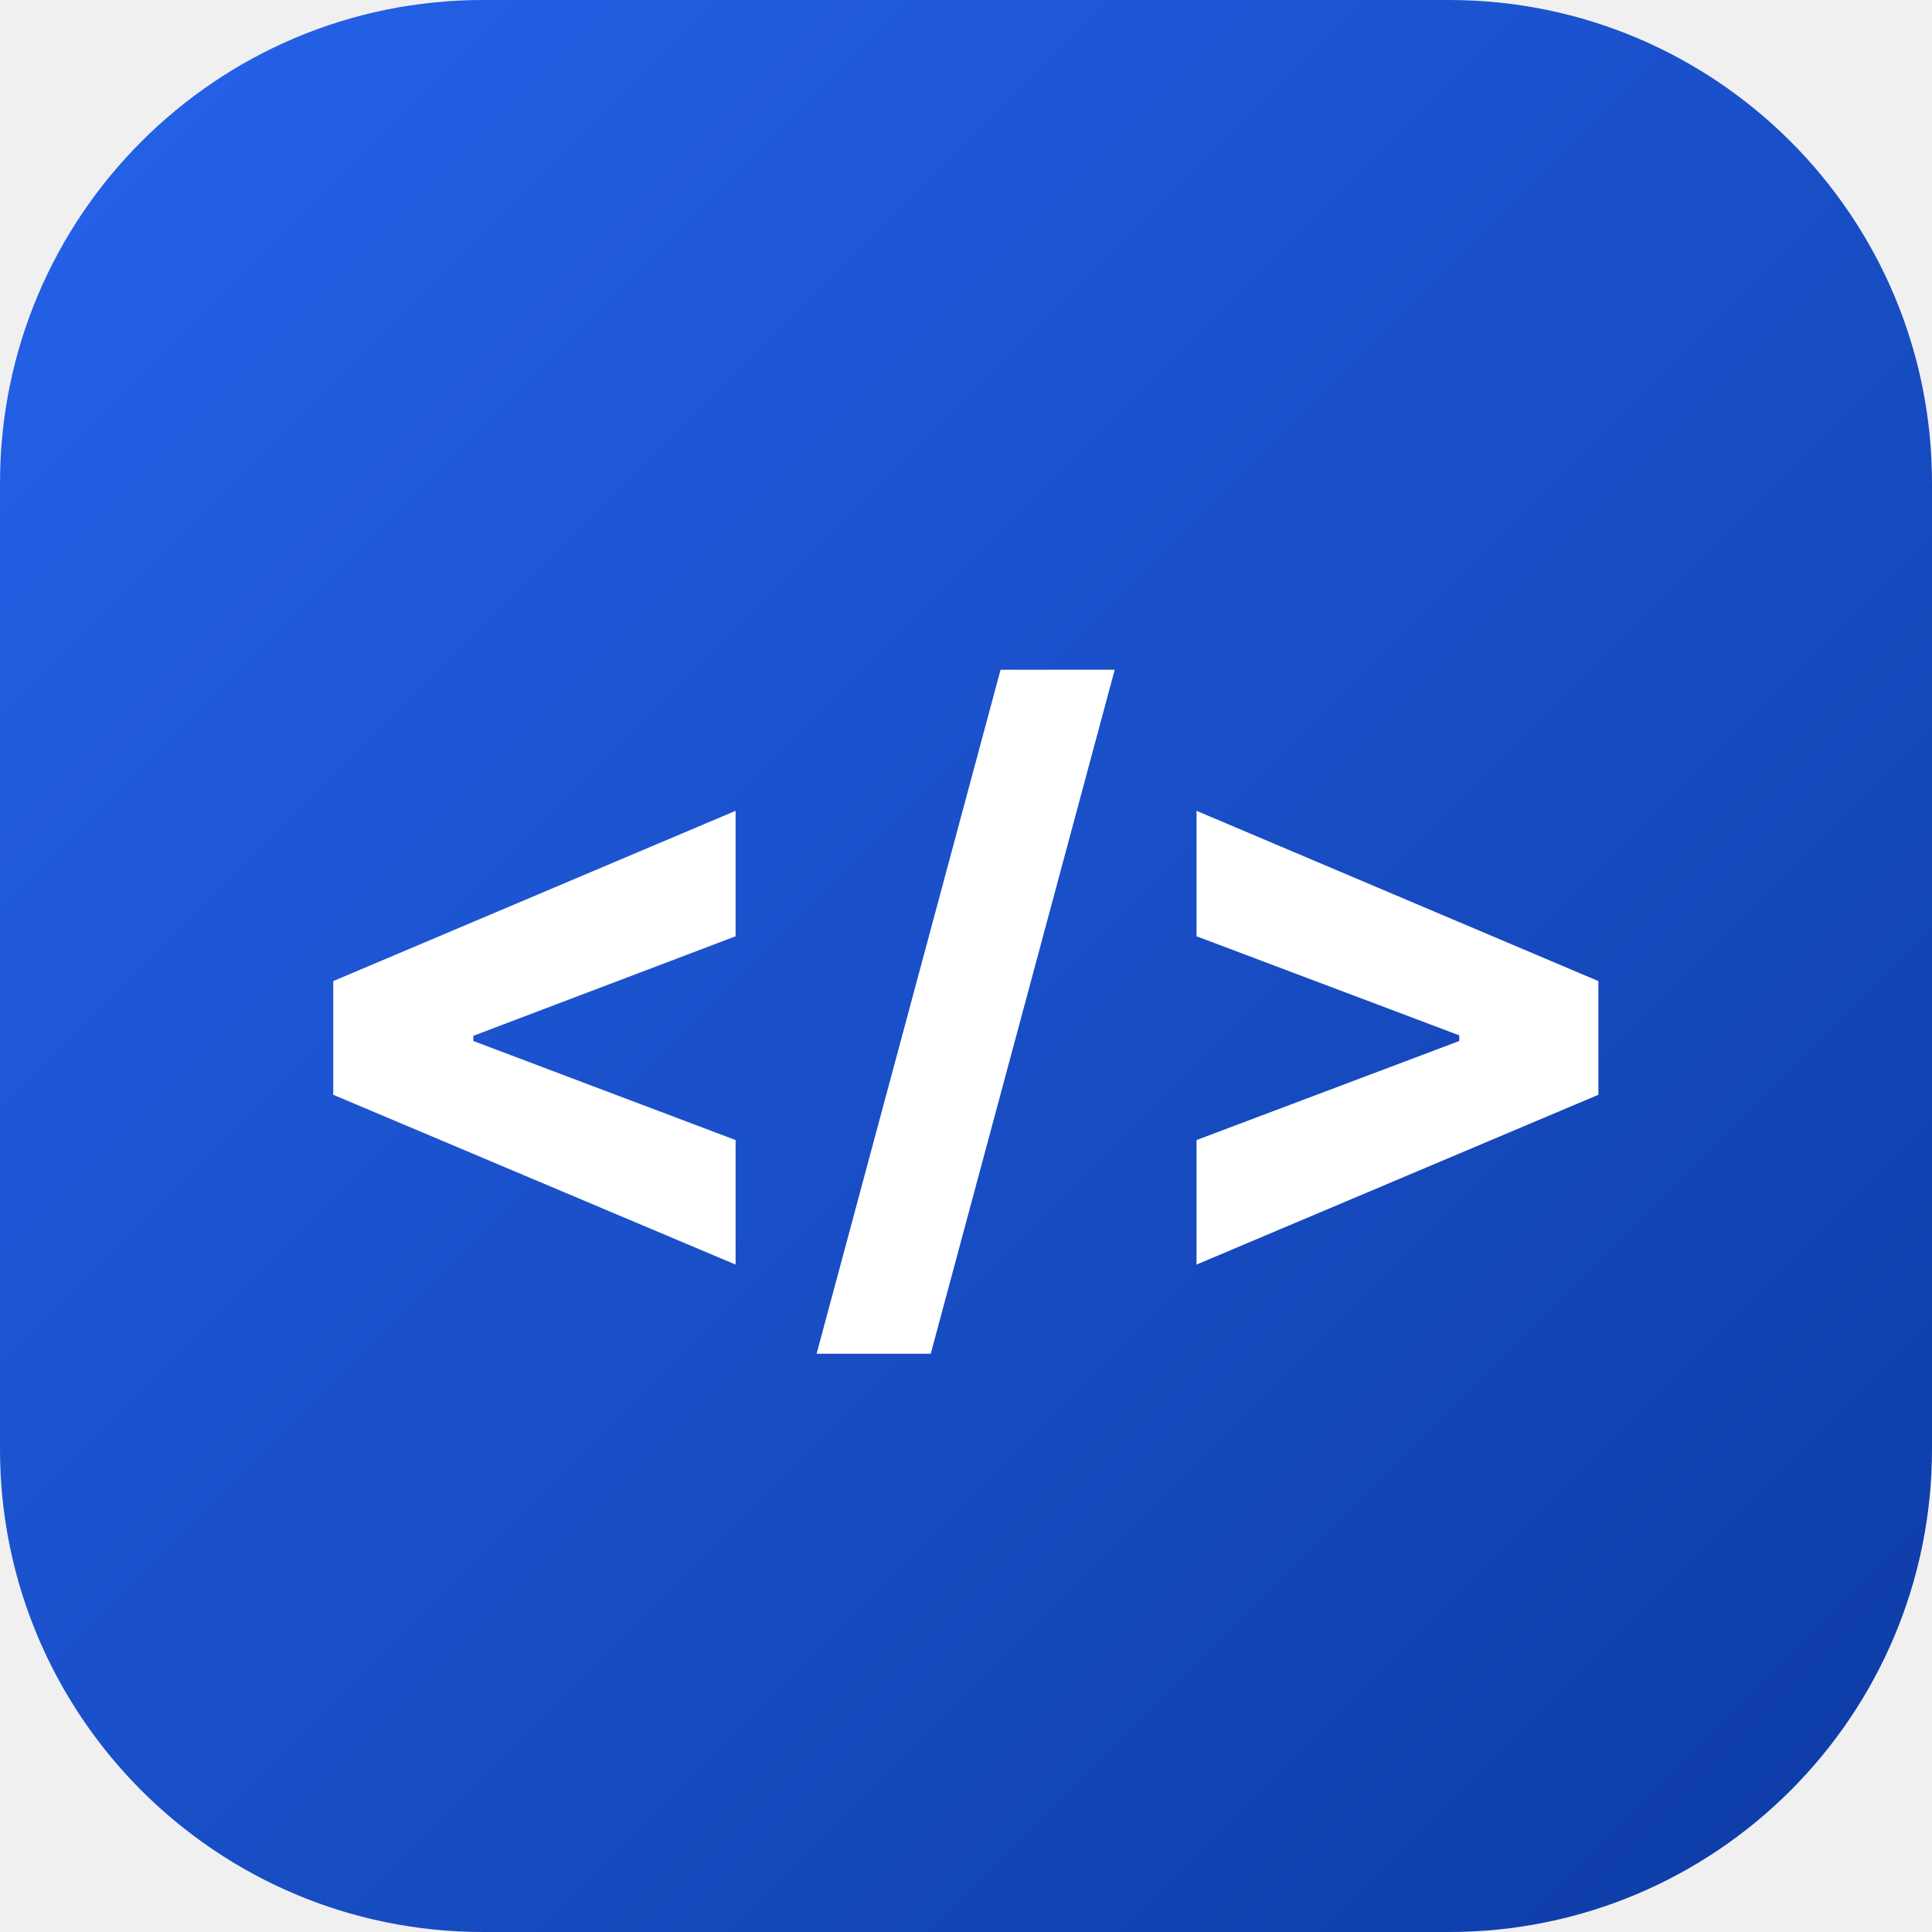
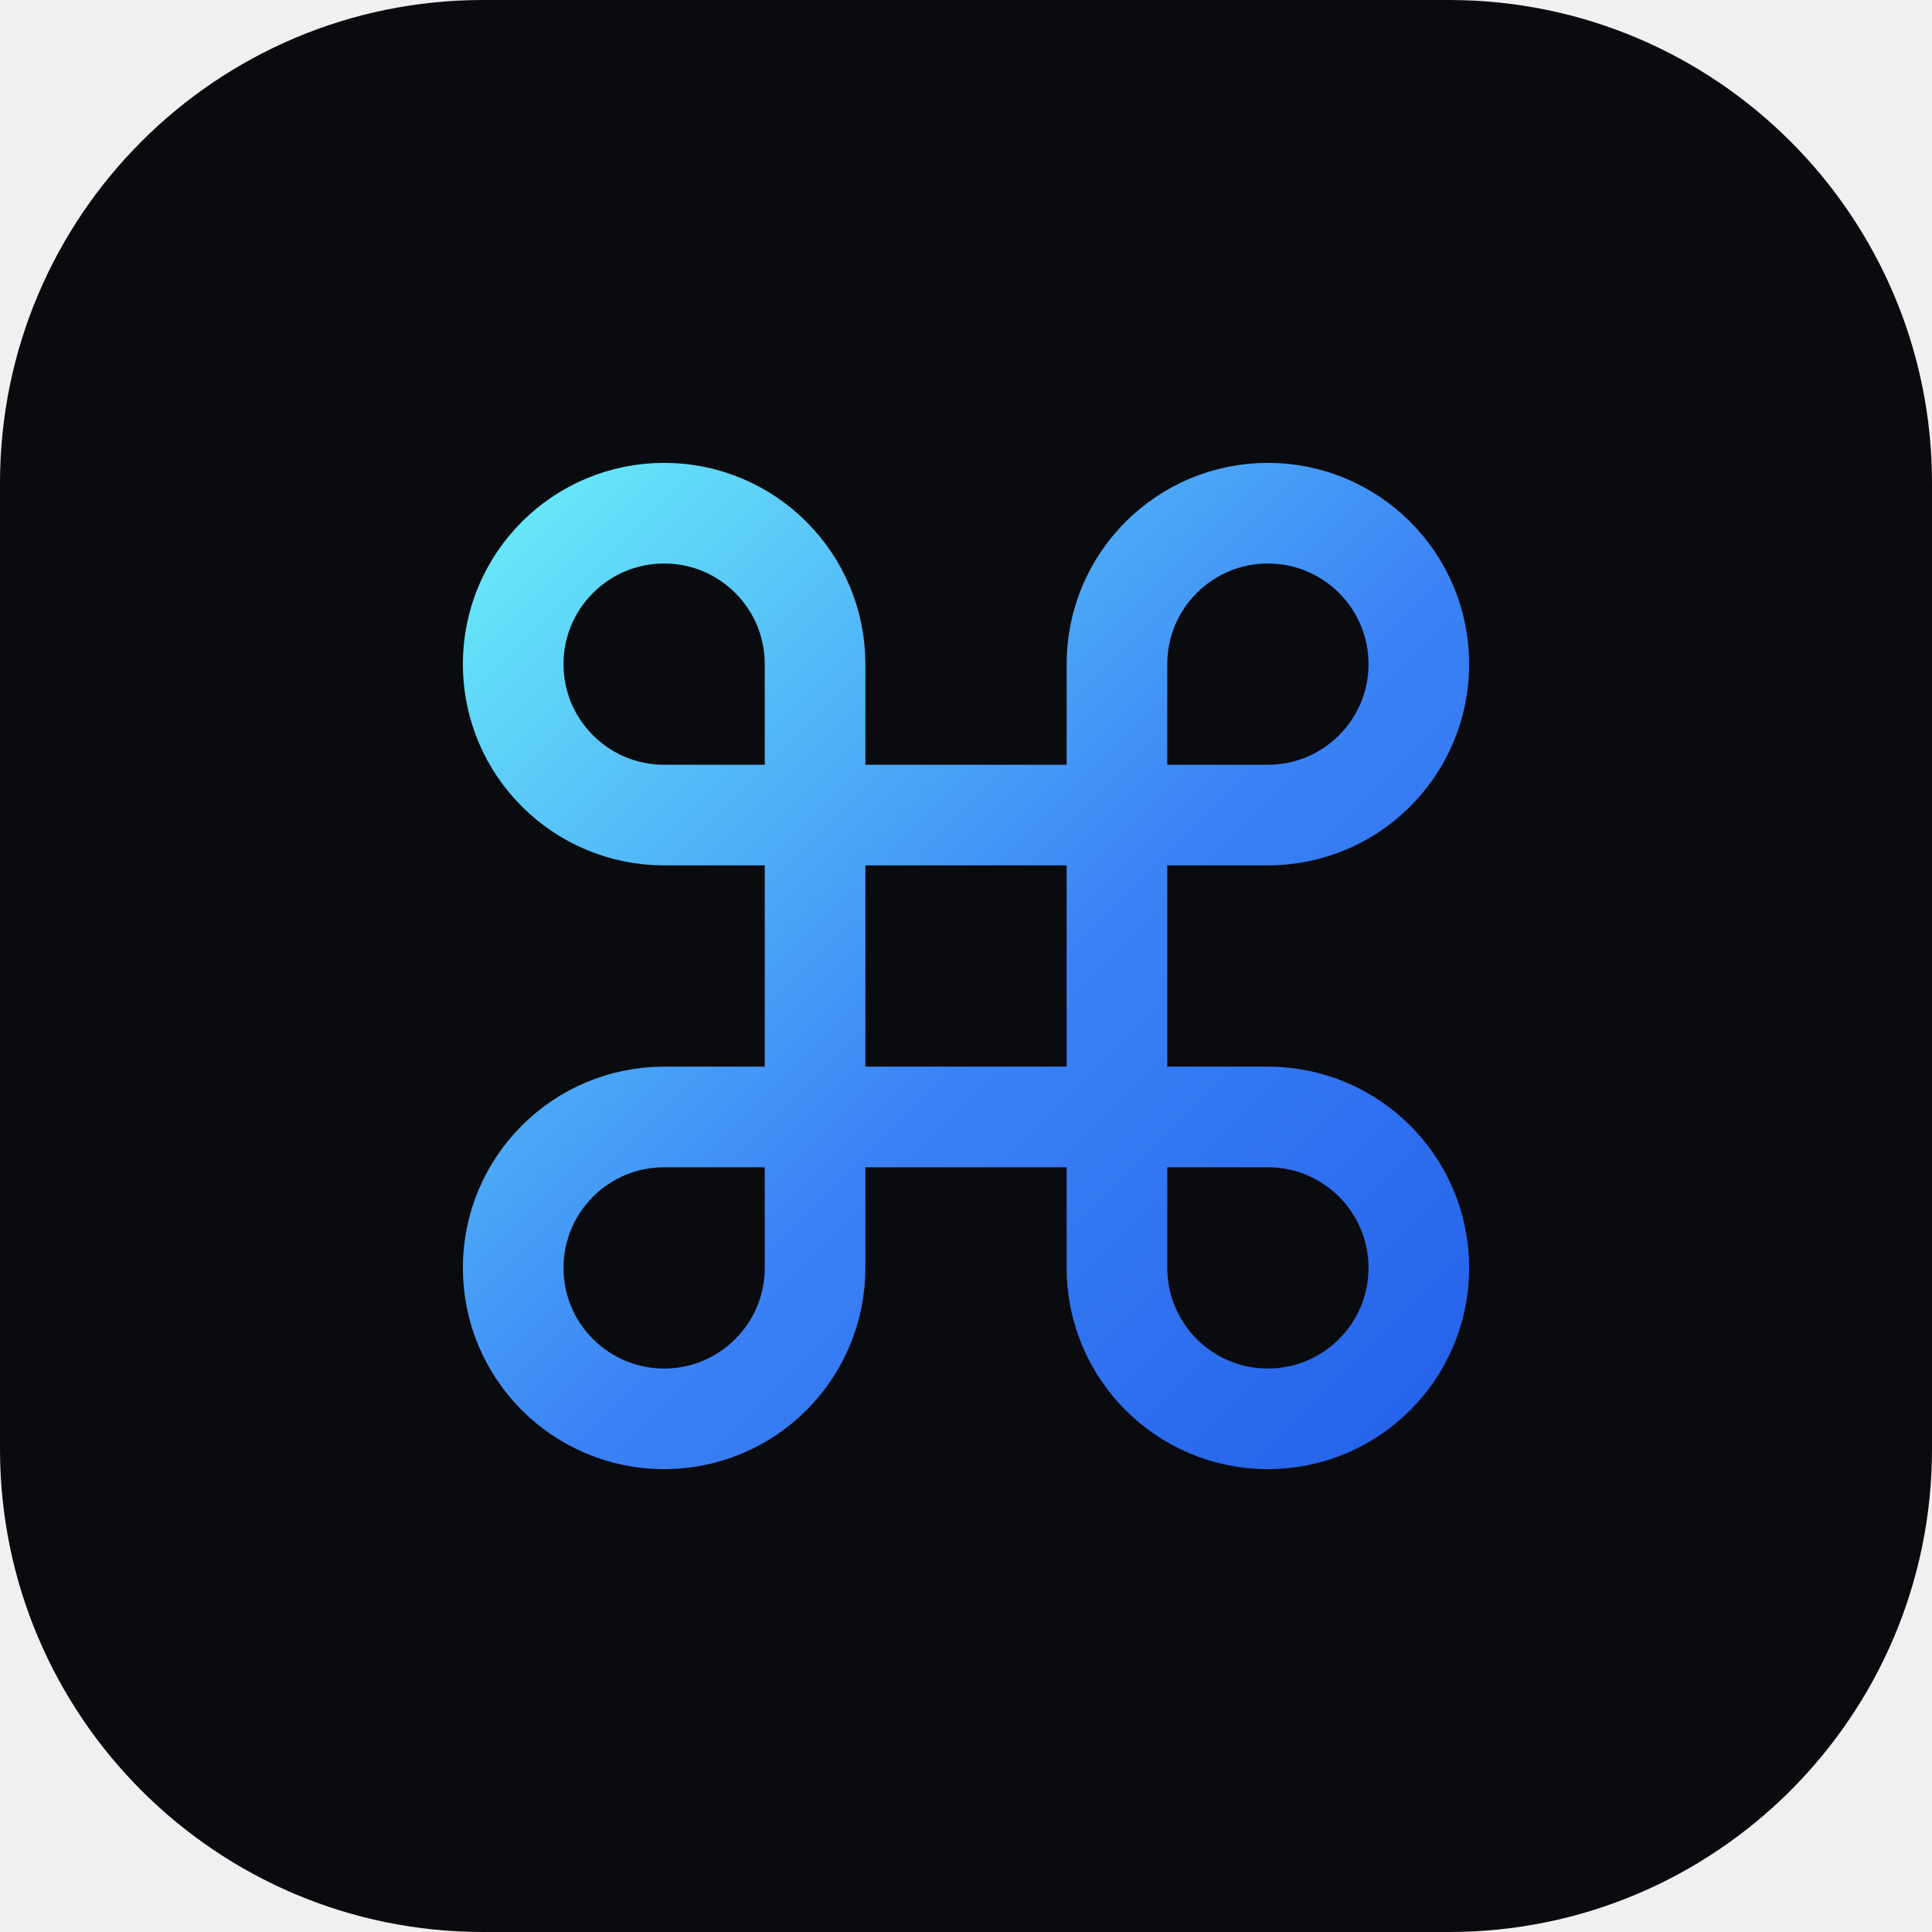
<svg xmlns="http://www.w3.org/2000/svg" viewBox="0 0 64 64">
  <defs>
    <linearGradient id="g" x1="0" y1="0" x2="1" y2="1">
-       <stop offset="0" stop-color="#2563eb" />
-       <stop offset="1" stop-color="#0d3ba4" />
+       <stop offset="0" stop-color="#67e8f9" />
+       <stop offset="0.55" stop-color="#3b82f6" />
+       <stop offset="1" stop-color="#2563eb" />
    </linearGradient>
  </defs>
-   <rect width="64" height="64" rx="16" fill="url(#g)" />
-   <text x="32" y="42" font-family="Segoe UI, Inter, Arial, sans-serif" font-size="26" font-weight="800" fill="#ffffff" text-anchor="middle">&lt;/&gt;</text>
+   <rect width="64" height="64" rx="16" fill="#0a0b0f" />
+   <g transform="translate(12 12) scale(1.6667)" fill="none" stroke="url(#g)" stroke-width="2" stroke-linecap="round" stroke-linejoin="round">
+     <path d="M15 6v12a3 3 0 1 0 3-3H6a3 3 0 1 0 3 3V6a3 3 0 1 0-3 3h12a3 3 0 1 0-3-3" />
+   </g>
</svg>
